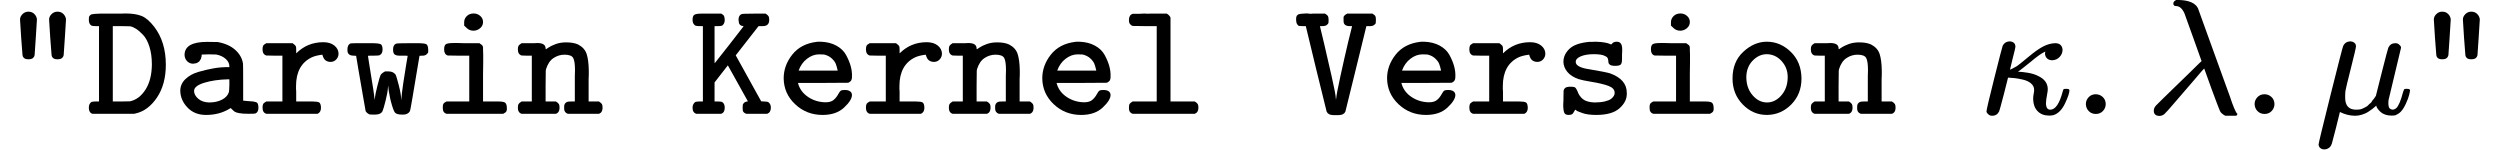
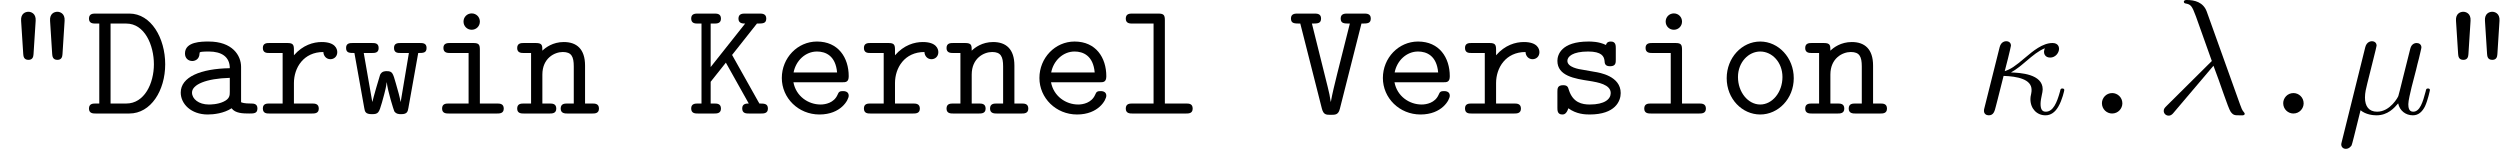
- <svg xmlns="http://www.w3.org/2000/svg" xmlns:xlink="http://www.w3.org/1999/xlink" width="34.449ex" height="2.059ex" viewBox="0 -694 15226.3 910" aria-hidden="true">
+ <svg xmlns="http://www.w3.org/2000/svg" xmlns:xlink="http://www.w3.org/1999/xlink" version="1.1" width="172.075pt" height="10.245pt" viewBox="-.3 -.262 172.075 10.245">
  <defs>
-     <path id="MJX-82-TEX-M-22" d="M122 575Q122 593 137 608T173 623Q196 623 210 608T225 575Q225 562 218 464Q212 373 211 361T201 341Q193 333 173 333Q154 333 146 341Q138 348 137 360T129 464Q122 561 122 575ZM299 575Q299 593 314 608T350 623Q373 623 387 608T402 575Q402 562 395 464Q389 373 388 361T378 341Q370 333 350 333Q331 333 323 341Q315 348 314 360T306 464Q299 561 299 575Z" />
-     <path id="MJX-82-TEX-M-1D673" d="M38 1Q16 8 16 38Q16 62 32 73Q39 76 58 76H78V535H58Q40 535 32 538Q16 548 16 573Q16 587 17 591Q23 604 34 607T83 611H166H176Q188 611 209 611T239 612Q299 612 337 597T415 530Q485 438 485 300Q485 180 431 100T301 3L291 1H38ZM400 301Q400 363 385 410T346 482T303 519T267 534Q261 535 210 535H162V76H214L267 77Q323 89 361 148T400 301Z" />
-     <path id="MJX-82-TEX-M-1D68A" d="M126 306Q105 306 90 321T74 359Q74 439 211 439Q268 439 276 438Q343 426 383 390T430 306Q431 301 431 190V81Q446 79 465 78T492 76T509 72T521 60T524 38Q524 11 506 3Q502 1 466 1Q426 1 406 5T379 14T355 36L345 30Q284 -6 205 -6Q135 -6 92 39T48 141Q48 182 79 212T158 256T252 278T342 285H347V290Q347 315 325 335T267 362Q258 363 224 363Q189 363 185 362H179L178 358Q178 353 178 352T176 345T174 337T170 330T165 322T158 316T150 311T139 308T126 306ZM132 140Q132 115 157 93T224 70Q269 70 302 87T344 133Q346 139 347 175V211H339Q256 209 194 190T132 140Z" />
-     <path id="MJX-82-TEX-M-1D69B" d="M327 76Q359 76 369 70T380 38Q380 10 359 1H47Q24 8 24 38Q24 54 28 61T47 76H145V355H96L47 356Q24 363 24 393Q24 409 28 416T47 431H207Q223 419 226 414T229 393V387V369Q297 437 394 437Q436 437 461 417T487 368Q487 347 473 332T438 317Q428 317 420 320T407 327T398 337T393 347T390 356L388 361Q348 356 324 345Q228 299 228 170Q228 161 228 151T229 138V76H293H327Z" />
-     <path id="MJX-82-TEX-M-1D6A0" d="M54 355Q16 355 16 388V393Q16 423 37 430Q41 431 125 431H162Q206 431 218 425T230 393Q230 366 212 358Q206 355 174 355Q141 355 141 354L150 296Q181 110 181 89V84Q182 85 183 96Q185 118 199 173T218 237Q223 247 245 259H264H268Q294 259 309 240Q315 229 329 174T343 92Q343 84 344 84V86Q344 88 344 91T345 97Q347 125 356 187T374 301T383 354Q383 355 350 355H333Q314 355 304 362T294 393Q294 420 312 428Q318 431 401 431H440Q485 431 496 425T508 393Q508 382 508 377T498 363T470 355L455 354Q455 353 441 271T413 104T396 16Q384 -4 355 -4H351Q315 -4 305 9T280 79Q278 90 276 96Q265 149 265 169Q265 176 264 169Q263 166 263 162Q261 130 248 79T230 18Q220 -4 183 -4H175L151 -3Q134 5 127 17L112 102Q97 188 83 270T69 354Q62 355 54 355Z" />
-     <path id="MJX-82-TEX-M-1D692" d="M202 538T202 559T218 596T260 612Q283 612 300 597T317 560Q317 538 300 523T260 507Q235 507 219 522ZM411 76Q441 76 451 69T462 38Q462 29 462 26T460 18T453 9T440 1H94Q72 8 72 33V38Q72 46 72 49T74 58T81 68T94 76H233V355H167L102 356Q80 363 80 393Q80 418 91 425T138 432Q145 432 165 432T200 431H295Q297 429 303 425T310 420T314 415T317 404T317 389T318 363Q318 354 318 314T317 241V76H378H411Z" />
-     <path id="MJX-82-TEX-M-1D697" d="M89 431Q94 431 105 431T122 432Q173 432 173 399Q173 394 175 394Q176 394 190 404T233 425T298 436Q343 436 371 423Q411 402 423 365T436 265Q436 257 436 239T435 211V198V76H498Q512 67 516 60T520 38Q520 9 498 1H308Q286 9 286 32V38V45Q286 65 303 73Q309 76 329 76H351V188Q351 204 351 230T352 266Q352 321 341 341T288 361Q253 361 222 341T176 274L174 264L173 170V76H236Q250 67 254 60T258 38Q258 9 236 1H27Q4 8 4 38Q4 53 8 60T27 76H89V355H58L27 356Q4 363 4 393Q4 408 8 415T27 431H89Z" />
-     <path id="MJX-82-TEX-M-20" d="" />
-     <path id="MJX-82-TEX-M-1D67A" d="M18 549T18 573T29 604T70 611H118H193Q207 603 210 596T214 573Q214 549 198 538Q191 535 172 535H152V421Q152 344 152 326T153 309L242 422L329 534Q327 535 322 536T314 538T308 542T303 548T300 558T298 573Q298 600 316 608Q322 611 392 611H463Q477 602 481 595T485 573Q485 535 446 535H441H420L281 357L436 77L454 76Q473 75 478 73Q495 62 495 38Q495 10 473 1H345Q334 5 329 11T324 21T323 38Q323 51 324 56T332 68T355 77L233 296L152 192V76H172Q191 76 198 73Q214 63 214 38Q214 9 193 1H41Q18 8 18 38Q18 61 35 73Q42 76 61 76H81V535H61Q42 535 35 538Q18 549 18 573Z" />
-     <path id="MJX-82-TEX-M-1D68E" d="M48 217Q48 295 100 361T248 439L258 440Q268 440 274 440Q329 438 369 416T428 359T456 292T464 228Q464 215 461 208T454 198T442 190L288 189H135L138 179Q153 132 199 102T303 71Q336 71 353 86T380 120T398 143Q404 146 422 146Q453 146 462 126Q464 120 464 116Q464 84 416 39T285 -6Q187 -6 118 59T48 217ZM377 264Q371 291 365 306T341 338T294 362Q288 363 264 363Q225 363 190 336T139 264H377Z" />
-     <path id="MJX-82-TEX-M-1D695" d="M51 573Q51 602 73 610H76Q79 610 84 610T97 610T113 610T133 611T155 611T179 611H282Q301 598 304 586V76H452Q466 67 470 60T474 38Q474 10 452 1H73Q51 9 51 32V38Q51 54 54 60T73 76H220V535H146L73 536Q51 545 51 567V573Z" />
-     <path id="MJX-82-TEX-M-1D685" d="M19 578Q19 585 20 590T23 598T29 604T38 608T48 610T62 611T78 612T97 611T119 611H195Q210 602 213 596T217 573Q217 561 216 555T206 542T179 535H164Q166 529 188 435T235 231T261 94L262 84V88Q263 91 263 94Q265 121 289 231T336 438L360 535H345Q308 535 308 566V573Q308 586 308 590T314 600T330 611H484Q499 602 502 595T505 573Q505 560 504 554T493 541T465 535H447L384 278Q321 19 319 14Q309 -7 278 -7H262H246Q215 -7 205 14Q203 19 140 278L78 535H59Q45 535 38 536T25 547T19 573V578Z" />
-     <path id="MJX-82-TEX-M-1D69C" d="M72 317Q72 361 108 396T229 439Q231 439 245 439T268 440Q303 439 324 435T353 427T363 423L372 432Q380 440 397 440Q430 440 430 395Q430 390 430 380T429 366V335Q429 311 422 302T387 293Q364 293 355 300T346 316T343 336T325 353Q306 364 257 364Q209 364 178 351T147 317Q147 284 231 272Q327 256 357 247Q458 210 458 129V121Q458 74 413 34T271 -6Q246 -6 224 -3T189 5T165 14T150 22T144 26Q142 23 139 18T135 11T132 6T128 1T124 -2T119 -4T113 -5T104 -6Q84 -6 78 6T71 43Q71 48 71 60T72 79Q72 132 73 141T81 157Q90 166 115 166Q135 166 142 162T157 140Q168 108 191 90T260 70Q297 70 323 76T361 91T379 110T384 129Q384 157 346 171T247 195T165 212Q119 228 96 256T72 317Z" />
-     <path id="MJX-82-TEX-M-1D698" d="M52 216Q52 318 118 379T261 440Q343 440 407 378T472 216Q472 121 410 58T262 -6Q176 -6 114 58T52 216ZM388 225Q388 281 351 322T261 364Q213 364 175 325T136 225Q136 158 174 114T262 70T350 114T388 225Z" />
-     <path id="MJX-82-TEX-N-A0" d="" />
-     <path id="MJX-82-TEX-I-1D705" d="M83 -11Q70 -11 62 -4T51 8T49 17Q49 30 96 217T147 414Q160 442 193 442Q205 441 213 435T223 422T225 412Q225 401 208 337L192 270Q193 269 208 277T235 292Q252 304 306 349T396 412T467 431Q489 431 500 420T512 391Q512 366 494 347T449 327Q430 327 418 338T405 368Q405 370 407 380L397 375Q368 360 315 315L253 266L240 257H245Q262 257 300 251T366 230Q422 203 422 150Q422 140 417 114T411 67Q411 26 437 26Q484 26 513 137Q516 149 519 151T535 153Q554 153 554 144Q554 121 527 64T457 -7Q447 -10 431 -10Q386 -10 360 17T333 90Q333 108 336 122T339 146Q339 170 320 186T271 209T222 218T185 221H180L155 122Q129 22 126 16Q113 -11 83 -11Z" />
-     <path id="MJX-82-TEX-N-2E" d="M78 60Q78 84 95 102T138 120Q162 120 180 104T199 61Q199 36 182 18T139 0T96 17T78 60Z" />
-     <path id="MJX-82-TEX-I-1D706" d="M166 673Q166 685 183 694H202Q292 691 316 644Q322 629 373 486T474 207T524 67Q531 47 537 34T546 15T551 6T555 2T556 -2T550 -11H482Q457 3 450 18T399 152L354 277L340 262Q327 246 293 207T236 141Q211 112 174 69Q123 9 111 -1T83 -12Q47 -12 47 20Q47 37 61 52T199 187Q229 216 266 252T321 306L338 322Q338 323 288 462T234 612Q214 657 183 657Q166 657 166 673Z" />
-     <path id="MJX-82-TEX-I-1D707" d="M58 -216Q44 -216 34 -208T23 -186Q23 -176 96 116T173 414Q186 442 219 442Q231 441 239 435T249 423T251 413Q251 401 220 279T187 142Q185 131 185 107V99Q185 26 252 26Q261 26 270 27T287 31T302 38T315 45T327 55T338 65T348 77T356 88T365 100L372 110L408 253Q444 395 448 404Q461 431 491 431Q504 431 512 424T523 412T525 402L449 84Q448 79 448 68Q448 43 455 35T476 26Q485 27 496 35Q517 55 537 131Q543 151 547 152Q549 153 557 153H561Q580 153 580 144Q580 138 575 117T555 63T523 13Q510 0 491 -8Q483 -10 467 -10Q446 -10 429 -4T402 11T385 29T376 44T374 51L368 45Q362 39 350 30T324 12T288 -4T246 -11Q199 -11 153 12L129 -85Q108 -167 104 -180T92 -202Q76 -216 58 -216Z" />
+     <path id="g1-20" d="M.588-.389C.548-.249 .548-.229 .548-.159C.548 .02 .687 .11 .837 .11C1.136 .11 1.196-.13 1.275-.448C1.375-.807 1.315-.618 1.743-2.291C2.58-2.262 3.447-2.092 3.447-1.445C3.447-1.375 3.447-1.325 3.427-1.225C3.387-1.066 3.377-.956 3.377-.877C3.377-.289 3.776 .11 4.294 .11C4.613 .11 4.872-.07 5.071-.408C5.32-.827 5.44-1.405 5.44-1.425C5.44-1.524 5.35-1.524 5.32-1.524C5.22-1.524 5.21-1.484 5.181-1.345C4.991-.658 4.762-.11 4.314-.11C4.105-.11 3.995-.239 3.995-.588C3.995-.737 4.035-.976 4.075-1.146C4.095-1.235 4.125-1.365 4.125-1.474C4.125-2.411 2.75-2.481 2.192-2.501C2.521-2.68 2.839-2.949 3.108-3.178C3.567-3.567 3.856-3.806 4.254-3.975C4.234-3.925 4.204-3.806 4.204-3.756C4.204-3.636 4.274-3.407 4.583-3.407C4.902-3.407 5.121-3.696 5.121-3.945C5.121-4.035 5.081-4.294 4.722-4.294C4.115-4.294 3.527-3.796 3.088-3.427C2.411-2.849 2.172-2.7 1.813-2.58C1.843-2.69 1.963-3.188 2.012-3.357C2.072-3.616 2.192-4.085 2.192-4.134C2.192-4.304 2.072-4.403 1.903-4.403C1.873-4.403 1.594-4.403 1.504-4.045L.588-.389Z" />
+     <path id="g1-21" d="M3.557-2.909C3.965-1.863 4.443-.339 4.603-.11C4.762 .11 4.862 .11 5.131 .11H5.35C5.45 .1 5.46 .04 5.46 .01S5.44-.04 5.41-.08C5.31-.189 5.25-.339 5.181-.538L3.148-6.207C2.939-6.785 2.401-6.914 1.933-6.914C1.883-6.914 1.753-6.914 1.753-6.804C1.753-6.725 1.833-6.705 1.843-6.705C2.172-6.645 2.242-6.585 2.491-5.908L3.457-3.198L.707-.468C.588-.349 .528-.289 .528-.159C.528 .01 .667 .13 .827 .13S1.076 .02 1.156-.08L3.557-2.909Z" />
+     <path id="g1-22" d="M2.301-3.497C2.351-3.706 2.451-4.085 2.451-4.134C2.451-4.304 2.331-4.403 2.162-4.403C2.132-4.403 1.853-4.394 1.763-4.045L.329 1.724C.299 1.843 .299 1.863 .299 1.883C.299 2.032 .408 2.152 .578 2.152C.787 2.152 .907 1.973 .927 1.943C.966 1.853 1.096 1.335 1.474-.199C1.793 .07 2.242 .11 2.441 .11C3.138 .11 3.527-.339 3.766-.618C3.856-.169 4.224 .11 4.663 .11C5.011 .11 5.24-.12 5.4-.438C5.569-.797 5.699-1.405 5.699-1.425C5.699-1.524 5.609-1.524 5.579-1.524C5.479-1.524 5.469-1.484 5.44-1.345C5.27-.697 5.091-.11 4.682-.11C4.413-.11 4.384-.369 4.384-.568C4.384-.787 4.503-1.255 4.583-1.604L4.862-2.68C4.892-2.829 4.991-3.208 5.031-3.357C5.081-3.587 5.181-3.965 5.181-4.025C5.181-4.204 5.041-4.294 4.892-4.294C4.842-4.294 4.583-4.284 4.503-3.945L4.035-2.082C3.915-1.584 3.806-1.166 3.776-1.066C3.766-1.016 3.288-.11 2.481-.11C1.983-.11 1.743-.438 1.743-.976C1.743-1.265 1.813-1.544 1.883-1.823L2.301-3.497Z" />
+     <path id="g0-34" d="M2.172-5.649C2.202-6.117 1.863-6.197 1.733-6.197C1.544-6.197 1.255-6.087 1.285-5.649L1.415-3.626C1.425-3.477 1.455-3.268 1.733-3.268C1.983-3.268 2.032-3.447 2.042-3.616L2.172-5.649ZM3.935-5.649C3.965-6.117 3.626-6.197 3.497-6.197C3.308-6.197 3.019-6.087 3.049-5.649L3.178-3.626C3.188-3.477 3.218-3.268 3.497-3.268C3.746-3.268 3.796-3.447 3.806-3.616L3.935-5.649Z" />
+     <path id="g0-46" d="M3.238-.618C3.238-.986 2.939-1.245 2.62-1.245C2.242-1.245 1.993-.936 1.993-.628C1.993-.259 2.291 0 2.61 0C2.989 0 3.238-.309 3.238-.618Z" />
+     <path id="g0-68" d="M.598-6.087C.438-6.087 .189-6.087 .189-5.778C.189-5.479 .448-5.479 .598-5.479H.817V-.608H.598C.438-.608 .189-.608 .189-.299C.189 0 .448 0 .598 0H2.65C3.955 0 4.832-1.395 4.832-2.999C4.832-4.593 3.975-6.087 2.65-6.087H.598ZM1.504-.608V-5.479H2.461C3.587-5.479 4.144-4.154 4.144-2.999C4.144-1.833 3.567-.608 2.461-.608H1.504Z" />
+     <path id="g0-75" d="M2.75-3.567L4.264-5.479C4.623-5.479 4.832-5.479 4.832-5.788C4.832-6.087 4.563-6.087 4.423-6.087H3.547C3.397-6.087 3.138-6.087 3.138-5.778C3.138-5.479 3.407-5.479 3.547-5.479L1.445-2.829V-5.479H1.664C1.813-5.479 2.072-5.479 2.072-5.778C2.072-6.087 1.823-6.087 1.664-6.087H.667C.518-6.087 .259-6.087 .259-5.788C.259-5.479 .508-5.479 .667-5.479H.887V-.608H.667C.518-.608 .259-.608 .259-.309C.259 0 .508 0 .667 0H1.664C1.813 0 2.072 0 2.072-.299C2.072-.608 1.823-.608 1.664-.608H1.445V-1.933L2.371-3.098L3.766-.608C3.626-.608 3.367-.608 3.367-.309C3.367 0 3.616 0 3.776 0H4.523C4.672 0 4.932 0 4.932-.299C4.932-.608 4.702-.608 4.413-.608C4.394-.648 4.354-.707 4.344-.727L2.75-3.567Z" />
+     <path id="g0-86" d="M4.473-5.479C4.832-5.479 5.041-5.479 5.041-5.788C5.041-6.087 4.782-6.087 4.633-6.087H3.616C3.467-6.087 3.208-6.087 3.208-5.788C3.208-5.479 3.417-5.479 3.766-5.479L2.999-2.431C2.869-1.903 2.68-1.146 2.61-.717H2.6C2.55-1.066 2.511-1.235 2.421-1.604L1.455-5.479C1.803-5.479 2.012-5.479 2.012-5.788C2.012-6.087 1.753-6.087 1.604-6.087H.588C.438-6.087 .179-6.087 .179-5.788C.179-5.479 .389-5.479 .747-5.479L2.062-.299C2.162 .08 2.321 .08 2.61 .08C2.879 .08 3.068 .08 3.158-.289L4.473-5.479Z" />
+     <path id="g0-97" d="M3.646-.319C3.866-.01 4.344 0 4.722 0C5.001 0 5.22 0 5.22-.309C5.22-.608 4.971-.608 4.822-.608C4.403-.608 4.304-.658 4.224-.687V-2.839C4.224-3.547 3.686-4.384 2.252-4.384C1.823-4.384 .807-4.384 .807-3.656C.807-3.357 1.016-3.198 1.255-3.198C1.405-3.198 1.684-3.288 1.694-3.656C1.694-3.736 1.704-3.746 1.903-3.766C2.042-3.776 2.172-3.776 2.262-3.776C3.019-3.776 3.537-3.467 3.537-2.76C1.773-2.73 .548-2.232 .548-1.275C.548-.588 1.176 .06 2.192 .06C2.56 .06 3.178-.01 3.646-.319ZM3.537-2.172V-1.335C3.537-1.106 3.537-.897 3.148-.717C2.79-.548 2.341-.548 2.262-.548C1.644-.548 1.235-.887 1.235-1.275C1.235-1.763 2.092-2.132 3.537-2.172Z" />
+     <path id="g0-101" d="M4.224-1.903C4.433-1.903 4.623-1.903 4.623-2.271C4.623-3.407 3.985-4.384 2.69-4.384C1.504-4.384 .548-3.387 .548-2.162C.548-.946 1.554 .06 2.839 .06C4.154 .06 4.623-.837 4.623-1.086C4.623-1.365 4.334-1.365 4.274-1.365C4.095-1.365 4.015-1.335 3.945-1.146C3.726-.638 3.188-.548 2.909-.548C2.162-.548 1.415-1.046 1.255-1.903H4.224ZM1.265-2.501C1.405-3.228 1.993-3.776 2.69-3.776C3.208-3.776 3.826-3.527 3.915-2.501H1.265Z" />
+     <path id="g0-105" d="M3.078-3.885C3.078-4.194 3.019-4.294 2.68-4.294H1.265C1.116-4.294 .857-4.294 .857-3.995C.857-3.686 1.116-3.686 1.265-3.686H2.391V-.608H1.186C1.026-.608 .777-.608 .777-.299C.777 0 1.036 0 1.186 0H4.125C4.274 0 4.533 0 4.533-.299C4.533-.608 4.274-.608 4.125-.608H3.078V-3.885ZM3.078-5.599C3.078-5.878 2.859-6.097 2.58-6.097S2.082-5.878 2.082-5.599S2.301-5.101 2.58-5.101S3.078-5.32 3.078-5.599Z" />
+     <path id="g0-108" d="M2.959-5.679C2.959-5.988 2.899-6.087 2.56-6.087H.986C.827-6.087 .578-6.087 .578-5.778C.578-5.479 .837-5.479 .976-5.479H2.271V-.608H.986C.827-.608 .578-.608 .578-.299C.578 0 .837 0 .976 0H4.254C4.403 0 4.653 0 4.653-.299C4.653-.608 4.413-.608 4.254-.608H2.959V-5.679Z" />
+     <path id="g0-110" d="M1.654-3.826C1.654-4.144 1.654-4.294 1.255-4.294H.528C.369-4.294 .12-4.294 .12-3.985C.12-3.686 .379-3.686 .518-3.686H.966V-.608H.528C.369-.608 .12-.608 .12-.299C.12 0 .379 0 .518 0H2.102C2.242 0 2.501 0 2.501-.299C2.501-.608 2.252-.608 2.092-.608H1.654V-2.371C1.654-3.367 2.391-3.746 2.899-3.746C3.427-3.746 3.567-3.467 3.567-2.869V-.608H3.178C3.019-.608 2.77-.608 2.77-.299C2.77 0 3.039 0 3.178 0H4.702C4.842 0 5.101 0 5.101-.299C5.101-.608 4.852-.608 4.692-.608H4.254V-2.919C4.254-3.925 3.746-4.354 2.959-4.354C2.291-4.354 1.843-4.015 1.654-3.826Z" />
+     <path id="g0-111" d="M4.653-2.152C4.653-3.397 3.726-4.384 2.61-4.384S.568-3.397 .568-2.152C.568-.887 1.514 .06 2.61 .06S4.653-.897 4.653-2.152ZM2.61-.548C1.873-.548 1.255-1.295 1.255-2.222C1.255-3.128 1.903-3.776 2.61-3.776C3.328-3.776 3.965-3.128 3.965-2.222C3.965-1.295 3.347-.548 2.61-.548Z" />
+     <path id="g0-114" d="M2.212-1.853C2.212-2.79 2.8-3.746 4.005-3.746C4.015-3.507 4.184-3.308 4.433-3.308C4.653-3.308 4.852-3.467 4.852-3.736C4.852-3.935 4.732-4.354 3.905-4.354C3.397-4.354 2.76-4.174 2.212-3.547V-3.885C2.212-4.194 2.152-4.294 1.813-4.294H.717C.568-4.294 .319-4.294 .319-3.995C.319-3.686 .558-3.686 .717-3.686H1.524V-.608H.717C.568-.608 .319-.608 .319-.309C.319 0 .558 0 .717 0H3.318C3.467 0 3.726 0 3.726-.299C3.726-.608 3.467-.608 3.318-.608H2.212V-1.853Z" />
+     <path id="g0-115" d="M2.969-2.54C2.74-2.58 2.54-2.61 2.291-2.66C2.002-2.7 1.325-2.819 1.325-3.208C1.325-3.467 1.644-3.776 2.59-3.776C3.417-3.776 3.557-3.477 3.587-3.218C3.597-3.049 3.616-2.879 3.925-2.879C4.274-2.879 4.274-3.088 4.274-3.288V-3.975C4.274-4.134 4.274-4.384 3.975-4.384C3.736-4.384 3.696-4.244 3.676-4.174C3.238-4.384 2.8-4.384 2.61-4.384C.946-4.384 .717-3.567 .717-3.208C.717-2.291 1.763-2.122 2.68-1.983C3.168-1.903 3.965-1.773 3.965-1.245C3.965-.877 3.597-.548 2.69-.548C2.222-.548 1.664-.658 1.415-1.435C1.365-1.614 1.325-1.724 1.066-1.724C.717-1.724 .717-1.514 .717-1.315V-.349C.717-.189 .717 .06 1.016 .06C1.106 .06 1.265 .05 1.385-.319C1.873 .04 2.401 .06 2.68 .06C4.254 .06 4.573-.767 4.573-1.245C4.573-2.281 3.288-2.491 2.969-2.54Z" />
+     <path id="g0-119" d="M4.553-3.686C4.852-3.686 5.061-3.686 5.061-3.995C5.061-4.294 4.822-4.294 4.643-4.294H3.497C3.318-4.294 3.078-4.294 3.078-3.995C3.078-3.686 3.308-3.686 3.497-3.686H3.985L3.487-.717H3.477C3.437-.976 3.308-1.435 3.188-1.843C3.009-2.471 2.979-2.58 2.63-2.58C2.531-2.58 2.341-2.58 2.232-2.361C2.202-2.291 1.803-.917 1.763-.717H1.753L1.235-3.686H1.724C1.903-3.686 2.142-3.686 2.142-3.985C2.142-4.294 1.913-4.294 1.724-4.294H.578C.399-4.294 .159-4.294 .159-3.995C.159-3.686 .369-3.686 .667-3.686L1.265-.339C1.305-.11 1.335 .04 1.733 .04S2.162-.05 2.341-.658C2.59-1.534 2.6-1.674 2.63-1.893H2.64C2.69-1.375 3.059-.209 3.098-.13C3.218 .04 3.397 .04 3.517 .04C3.885 .04 3.915-.12 3.955-.339L4.553-3.686Z" />
  </defs>
-   <g stroke="currentColor" fill="currentColor" stroke-width="0" transform="matrix(1 0 0 -1 0 0)">
-     <g data-mml-node="math">
-       <g data-mml-node="TeXAtom" data-mjx-texclass="ORD">
-         <g data-mml-node="mtext">
-           <use xlink:href="#MJX-82-TEX-M-22" />
-           <use xlink:href="#MJX-82-TEX-M-1D673" transform="translate(525, 0)" />
-           <use xlink:href="#MJX-82-TEX-M-1D68A" transform="translate(1050, 0)" />
-           <use xlink:href="#MJX-82-TEX-M-1D69B" transform="translate(1575, 0)" />
-           <use xlink:href="#MJX-82-TEX-M-1D6A0" transform="translate(2100, 0)" />
-           <use xlink:href="#MJX-82-TEX-M-1D692" transform="translate(2625, 0)" />
-           <use xlink:href="#MJX-82-TEX-M-1D697" transform="translate(3150, 0)" />
-           <use xlink:href="#MJX-82-TEX-M-20" transform="translate(3675, 0)" />
-           <use xlink:href="#MJX-82-TEX-M-1D67A" transform="translate(4200, 0)" />
-           <use xlink:href="#MJX-82-TEX-M-1D68E" transform="translate(4725, 0)" />
-           <use xlink:href="#MJX-82-TEX-M-1D69B" transform="translate(5250, 0)" />
-           <use xlink:href="#MJX-82-TEX-M-1D697" transform="translate(5775, 0)" />
-           <use xlink:href="#MJX-82-TEX-M-1D68E" transform="translate(6300, 0)" />
-           <use xlink:href="#MJX-82-TEX-M-1D695" transform="translate(6825, 0)" />
-           <use xlink:href="#MJX-82-TEX-M-20" transform="translate(7350, 0)" />
-           <use xlink:href="#MJX-82-TEX-M-1D685" transform="translate(7875, 0)" />
-           <use xlink:href="#MJX-82-TEX-M-1D68E" transform="translate(8400, 0)" />
-           <use xlink:href="#MJX-82-TEX-M-1D69B" transform="translate(8925, 0)" />
-           <use xlink:href="#MJX-82-TEX-M-1D69C" transform="translate(9450, 0)" />
-           <use xlink:href="#MJX-82-TEX-M-1D692" transform="translate(9975, 0)" />
-           <use xlink:href="#MJX-82-TEX-M-1D698" transform="translate(10500, 0)" />
-           <use xlink:href="#MJX-82-TEX-M-1D697" transform="translate(11025, 0)" />
-         </g>
-       </g>
-       <g data-mml-node="mtext" transform="translate(11550, 0)">
-         <use xlink:href="#MJX-82-TEX-N-A0" />
-       </g>
-       <g data-mml-node="mtext" transform="translate(11800, 0)">
-         <use xlink:href="#MJX-82-TEX-N-A0" />
-       </g>
-       <g data-mml-node="mi" transform="translate(12050, 0)">
-         <use xlink:href="#MJX-82-TEX-I-1D705" />
-       </g>
-       <g data-mml-node="mo" transform="translate(12626, 0)">
-         <use xlink:href="#MJX-82-TEX-N-2E" />
-       </g>
-       <g data-mml-node="mi" transform="translate(13070.7, 0)">
-         <use xlink:href="#MJX-82-TEX-I-1D706" />
-       </g>
-       <g data-mml-node="mo" transform="translate(13653.7, 0)">
-         <use xlink:href="#MJX-82-TEX-N-2E" />
-       </g>
-       <g data-mml-node="mi" transform="translate(14098.3, 0)">
-         <use xlink:href="#MJX-82-TEX-I-1D707" />
-       </g>
-       <g data-mml-node="TeXAtom" data-mjx-texclass="ORD" transform="translate(14701.3, 0)">
-         <g data-mml-node="mtext">
-           <use xlink:href="#MJX-82-TEX-M-22" />
-         </g>
-       </g>
-     </g>
+   <g id="page1" transform="matrix(1.13 0 0 1.13 -80.23 -70.1278)">
+     <use x="70.735" y="68.742" xlink:href="#g0-34" />
+     <use x="75.965" y="68.742" xlink:href="#g0-68" />
+     <use x="81.195" y="68.742" xlink:href="#g0-97" />
+     <use x="86.426" y="68.742" xlink:href="#g0-114" />
+     <use x="91.656" y="68.742" xlink:href="#g0-119" />
+     <use x="96.886" y="68.742" xlink:href="#g0-105" />
+     <use x="102.117" y="68.742" xlink:href="#g0-110" />
+     <use x="112.577" y="68.742" xlink:href="#g0-75" />
+     <use x="117.808" y="68.742" xlink:href="#g0-101" />
+     <use x="123.038" y="68.742" xlink:href="#g0-114" />
+     <use x="128.269" y="68.742" xlink:href="#g0-110" />
+     <use x="133.499" y="68.742" xlink:href="#g0-101" />
+     <use x="138.729" y="68.742" xlink:href="#g0-108" />
+     <use x="149.19" y="68.742" xlink:href="#g0-86" />
+     <use x="154.42" y="68.742" xlink:href="#g0-101" />
+     <use x="159.651" y="68.742" xlink:href="#g0-114" />
+     <use x="164.881" y="68.742" xlink:href="#g0-115" />
+     <use x="170.111" y="68.742" xlink:href="#g0-105" />
+     <use x="175.342" y="68.742" xlink:href="#g0-111" />
+     <use x="180.572" y="68.742" xlink:href="#g0-110" />
+     <use x="191.033" y="68.742" xlink:href="#g1-20" />
+     <use x="196.773" y="68.742" xlink:href="#g0-46" />
+     <use x="202.003" y="68.742" xlink:href="#g1-21" />
+     <use x="207.815" y="68.742" xlink:href="#g0-46" />
+     <use x="213.045" y="68.742" xlink:href="#g1-22" />
+     <use x="219.048" y="68.742" xlink:href="#g0-34" />
  </g>
</svg>
